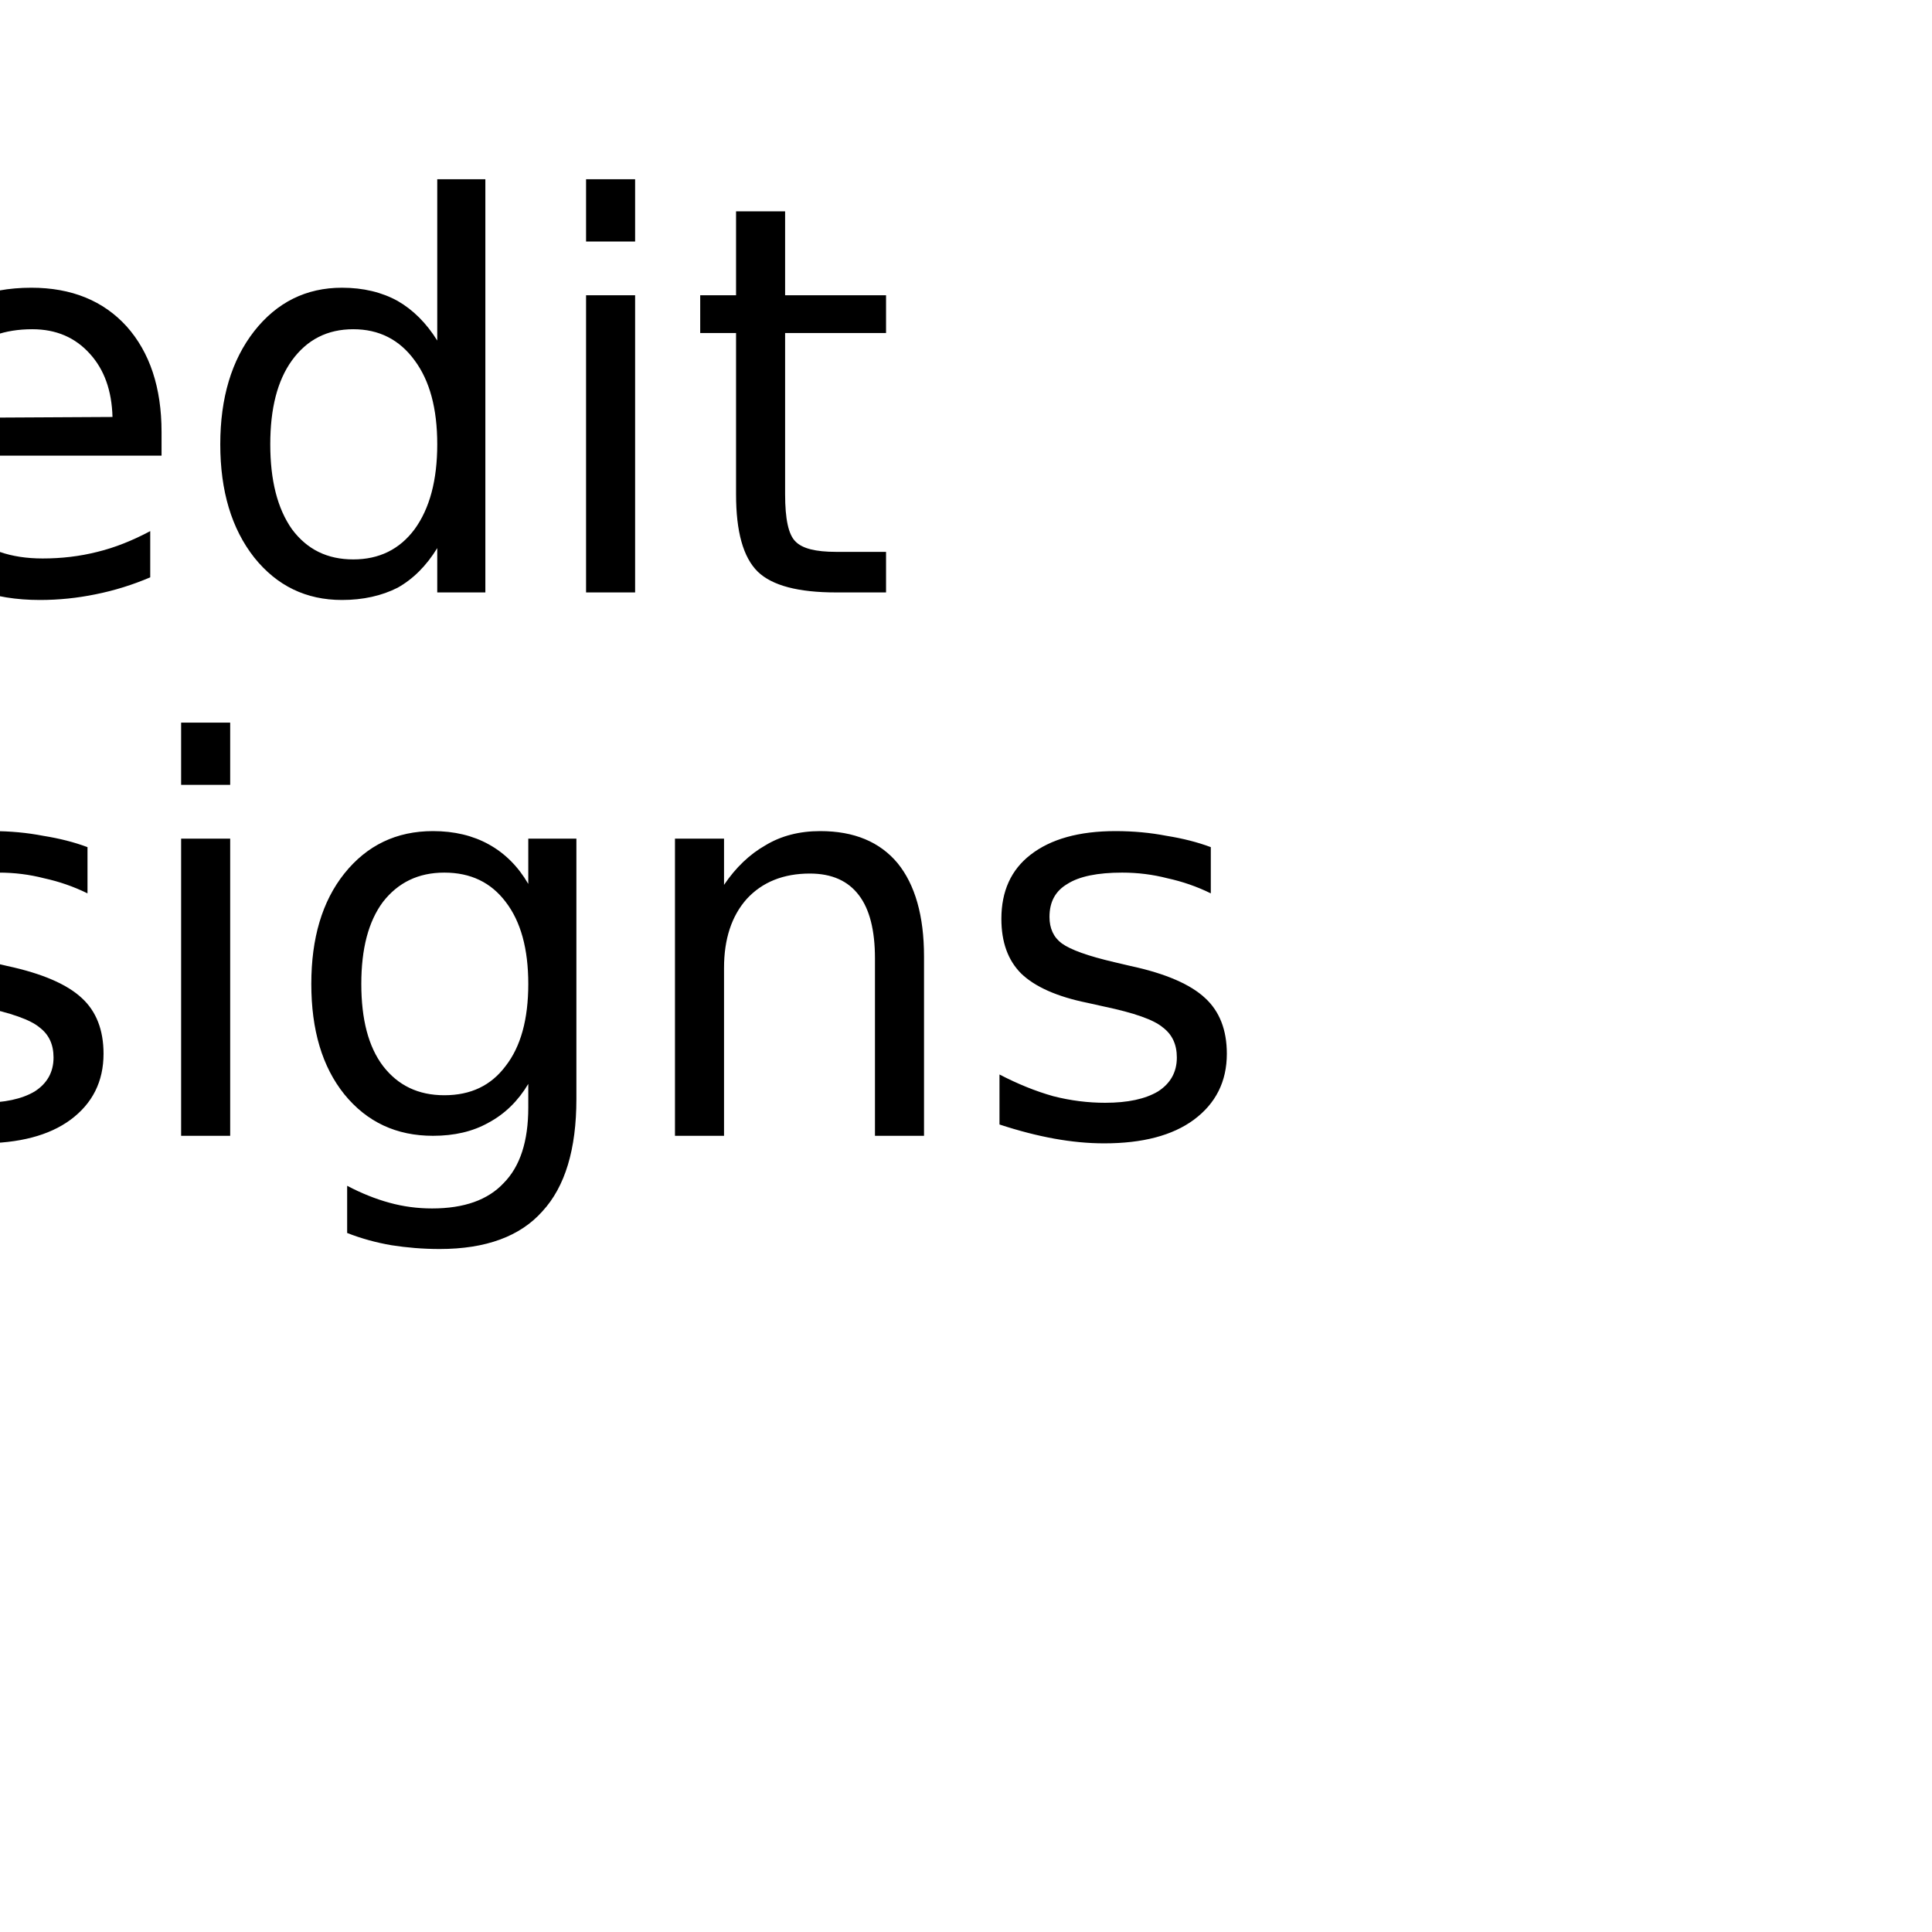
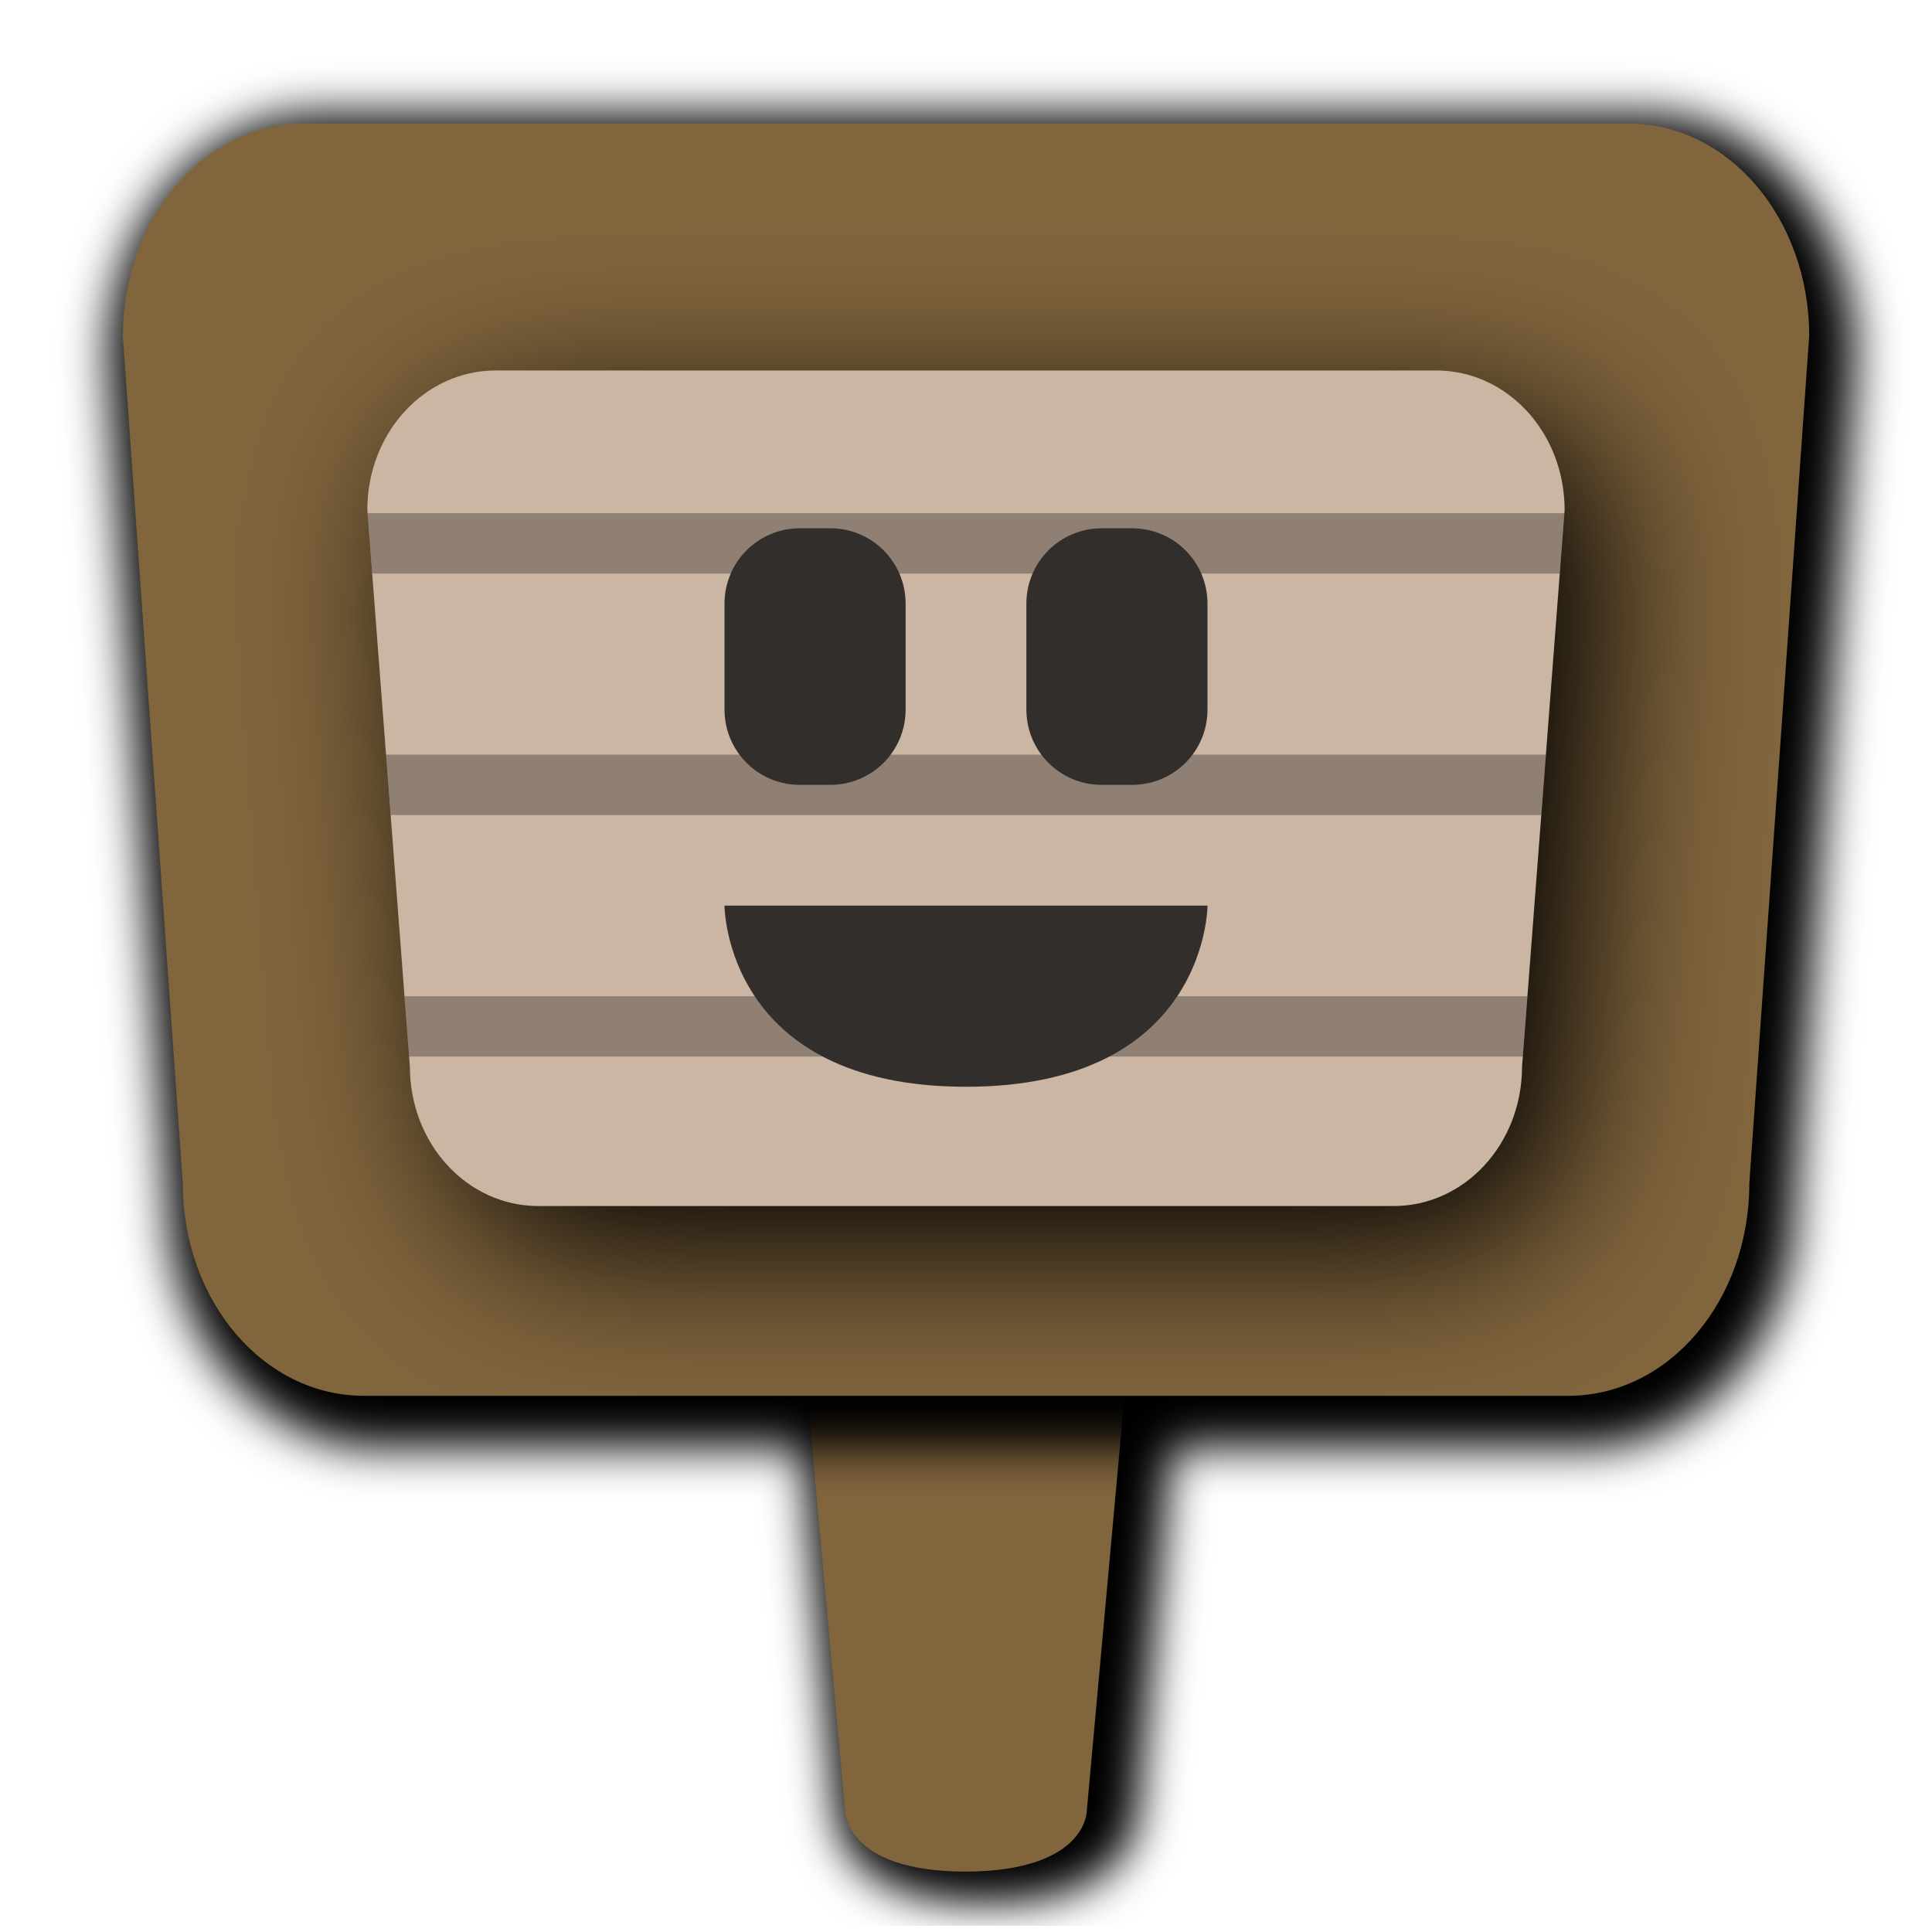
<svg xmlns="http://www.w3.org/2000/svg" width="32" height="32" id="svg2" version="1.0">
  <defs id="defs4">
-     </defs>
+     <clipPath clipPathUnits="userSpaceOnUse" id="clipPath14802">
+       <path style="fill:#cbb5a3;fill-opacity:1;fill-rule:nonzero;stroke:none" d="m 8.213,6.136 15.574,0 c 1.179,0 2.128,1.031 2.128,2.311 l -0.705,9.218 c 0,1.28 -0.949,2.311 -2.128,2.311 l -14.165,0 c -1.179,0 -2.128,-1.031 -2.128,-2.311 l -0.705,-9.218 c 0,-1.28 0.949,-2.311 2.128,-2.311 z" id="path14804" />
+     </clipPath>
+     <clipPath clipPathUnits="userSpaceOnUse" id="clipPath14806">
+       <path style="fill:#cbb5a3;fill-opacity:1;fill-rule:nonzero;stroke:none" d="m 8.213,6.136 15.574,0 c 1.179,0 2.128,1.031 2.128,2.311 l -0.705,9.218 c 0,1.28 -0.949,2.311 -2.128,2.311 l -14.165,0 c -1.179,0 -2.128,-1.031 -2.128,-2.311 l -0.705,-9.218 c 0,-1.28 0.949,-2.311 2.128,-2.311 z" id="path14808" />
+     </clipPath>
+     <clipPath clipPathUnits="userSpaceOnUse" id="clipPath14810">
+       <path style="fill:#cbb5a3;fill-opacity:1;fill-rule:nonzero;stroke:none" d="m 8.213,6.136 15.574,0 c 1.179,0 2.128,1.031 2.128,2.311 l -0.705,9.218 c 0,1.28 -0.949,2.311 -2.128,2.311 l -14.165,0 c -1.179,0 -2.128,-1.031 -2.128,-2.311 l -0.705,-9.218 c 0,-1.28 0.949,-2.311 2.128,-2.311 z" id="path14812" />
+     </clipPath>
+     <filter id="filter15147" x="-0.163" width="1.326" y="-0.234" height="1.467">
+       <feGaussianBlur stdDeviation="1.347" id="feGaussianBlur15149" />
+     </filter>
+     <filter id="filter15197" x="-0.144" width="1.288" y="-0.072" height="1.144">
+       <feGaussianBlur stdDeviation="0.36" id="feGaussianBlur15199" />
+     </filter>
+     <filter id="filter15205">
+       <feGaussianBlur stdDeviation="0.383" id="feGaussianBlur15207" />
+     </filter>
+   </defs>
  <g id="layer1">
-     <text xml:space="preserve" style="font-size:9px;font-style:normal;font-variant:normal;font-weight:normal;font-stretch:normal;text-align:center;line-height:100%;writing-mode:lr-tb;text-anchor:middle;fill:#000000;fill-opacity:1;stroke:none;stroke-width:1px;stroke-linecap:butt;stroke-linejoin:miter;stroke-opacity:1;font-family:Bitstream Vera Sans;-inkscape-font-specification:Bitstream Vera Sans" x="16.268" y="9.81" id="text2383">
-       <tspan x="16.268" y="9.81" id="tspan2387">edit</tspan>
-       <tspan x="16.268" y="18.81" id="tspan2725">signs</tspan>
-     </text>
+     <path id="path15151" d="m 14.349,30.026 c 0,0 0,1 2,1 2,-0.011 2,-1 2,-1 l 1,-11 -6,0 1,11 z" style="fill:#000000;fill-opacity:1;fill-rule:evenodd;stroke:#000000;stroke-width:1;stroke-linecap:butt;stroke-linejoin:miter;stroke-miterlimit:4;stroke-opacity:1;stroke-dasharray:none;filter:url(#filter15197)" />
+     <path style="fill:#81653d;fill-opacity:1;fill-rule:evenodd;stroke:none;stroke-width:1;stroke-linecap:butt;stroke-linejoin:miter;stroke-miterlimit:4;stroke-opacity:1;stroke-dasharray:none" d="m 14,30 c 0,0 0,1 2,1 2,-0.011 2,-1 2,-1 l 1,-11 -6,0 1,11 z" id="path2542" />
+     <path style="fill:#000000;fill-opacity:1;fill-rule:nonzero;stroke:none;filter:url(#filter15205)" d="m 5.296,1.885 c -1.976,0 -3.5,1.853 -3.5,4.031 a 0.5,0.5 0 0 0 0,0.031 l 1,14 c 0,0.011 -7.22e-5,0.021 0,0.031 0.015,2.164 1.534,4 3.5,4 l 19.937,0 c 1.966,0 3.485,-1.836 3.5,-4 7.2e-5,-0.011 0,-0.021 0,-0.031 l 1,-14 a 0.5,0.5 0 0 0 0,-0.031 c 0,-2.178 -1.524,-4.031 -3.5,-4.031 l -21.937,0 z" id="path15042" />
+     <path style="fill:#81653d;fill-opacity:1;fill-rule:nonzero;stroke:none;stroke-width:1;stroke-linecap:butt;stroke-linejoin:round;stroke-miterlimit:4;stroke-opacity:1;stroke-dasharray:none;stroke-dashoffset:0" d="m 5.033,2.046 21.935,0 c 1.661,0 2.998,1.569 2.998,3.518 l -0.992,14.037 c 0,1.949 -1.337,3.518 -2.998,3.518 l -19.95,0 c -1.661,0 -2.998,-1.569 -2.998,-3.518 L 2.035,5.565 c 0,-1.949 1.337,-3.518 2.998,-3.518 z" id="rect3314" />
+     <path style="fill:#000000;fill-opacity:1;fill-rule:nonzero;stroke:none;filter:url(#filter15147)" d="m 8.92,6.844 15.574,0 c 1.179,0 2.128,1.031 2.128,2.311 l -0.705,9.218 c 0,1.28 -0.949,2.311 -2.128,2.311 l -14.164,0 c -1.179,0 -2.128,-1.031 -2.128,-2.311 l -0.705,-9.218 c 0,-1.28 0.949,-2.311 2.128,-2.311 z" id="path15069" />
+     <path id="path3339" d="m 8.213,6.136 15.574,0 c 1.179,0 2.128,1.031 2.128,2.311 l -0.705,9.218 c 0,1.28 -0.949,2.311 -2.128,2.311 l -14.165,0 c -1.179,0 -2.128,-1.031 -2.128,-2.311 l -0.705,-9.218 c 0,-1.28 0.949,-2.311 2.128,-2.311 z" style="fill:#cbb5a3;fill-opacity:1;fill-rule:nonzero;stroke:none;stroke-width:0.959;stroke-linecap:butt;stroke-linejoin:round;stroke-miterlimit:4;stroke-opacity:1;stroke-dasharray:none;stroke-dashoffset:0" />
+     <path id="path3533" d="m 4.687,9 22.313,0" style="fill:none;stroke:#000000;stroke-width:1px;stroke-linecap:butt;stroke-linejoin:miter;stroke-opacity:0.293" clip-path="url(#clipPath14810)" />
+     <path style="fill:none;stroke:#000000;stroke-width:1px;stroke-linecap:butt;stroke-linejoin:miter;stroke-opacity:0.293" d="m 5.803,17 20.081,0" id="path3529" clip-path="url(#clipPath14806)" />
+     <path style="fill:none;stroke:#000000;stroke-width:1px;stroke-linecap:butt;stroke-linejoin:miter;stroke-opacity:0.293" d="m 4.687,13 22.313,0" id="path3531" clip-path="url(#clipPath14802)" />
+     <path style="fill:#322e2b;fill-opacity:1;fill-rule:nonzero;stroke:none" d="m 13.25,8.75 0.5,0 c 0.693,0 1.25,0.557 1.25,1.25 l 0,1.75 c 0,0.693 -0.557,1.25 -1.25,1.25 l -0.5,0 c -0.693,0 -1.25,-0.557 -1.25,-1.25 l 0,-1.75 c 0,-0.693 0.557,-1.25 1.25,-1.25 z" id="path3385" />
+     <path style="fill:#322e2b;fill-opacity:1;fill-rule:nonzero;stroke:none" d="m 18.25,8.75 0.5,0 c 0.693,0 1.25,0.557 1.25,1.25 l 0,1.75 c 0,0.693 -0.557,1.25 -1.25,1.25 l -0.5,0 c -0.693,0 -1.25,-0.557 -1.25,-1.25 l 0,-1.75 c 0,-0.693 0.557,-1.25 1.25,-1.25 z" id="rect3372" />
+     <path style="fill:#322e2b;fill-opacity:1;fill-rule:evenodd;stroke:none" d="m 12,15 8,0 c 0,0 0,3 -4,3 -4,0 -4,-3 -4,-3 z" id="path3381" />
  </g>
</svg>
